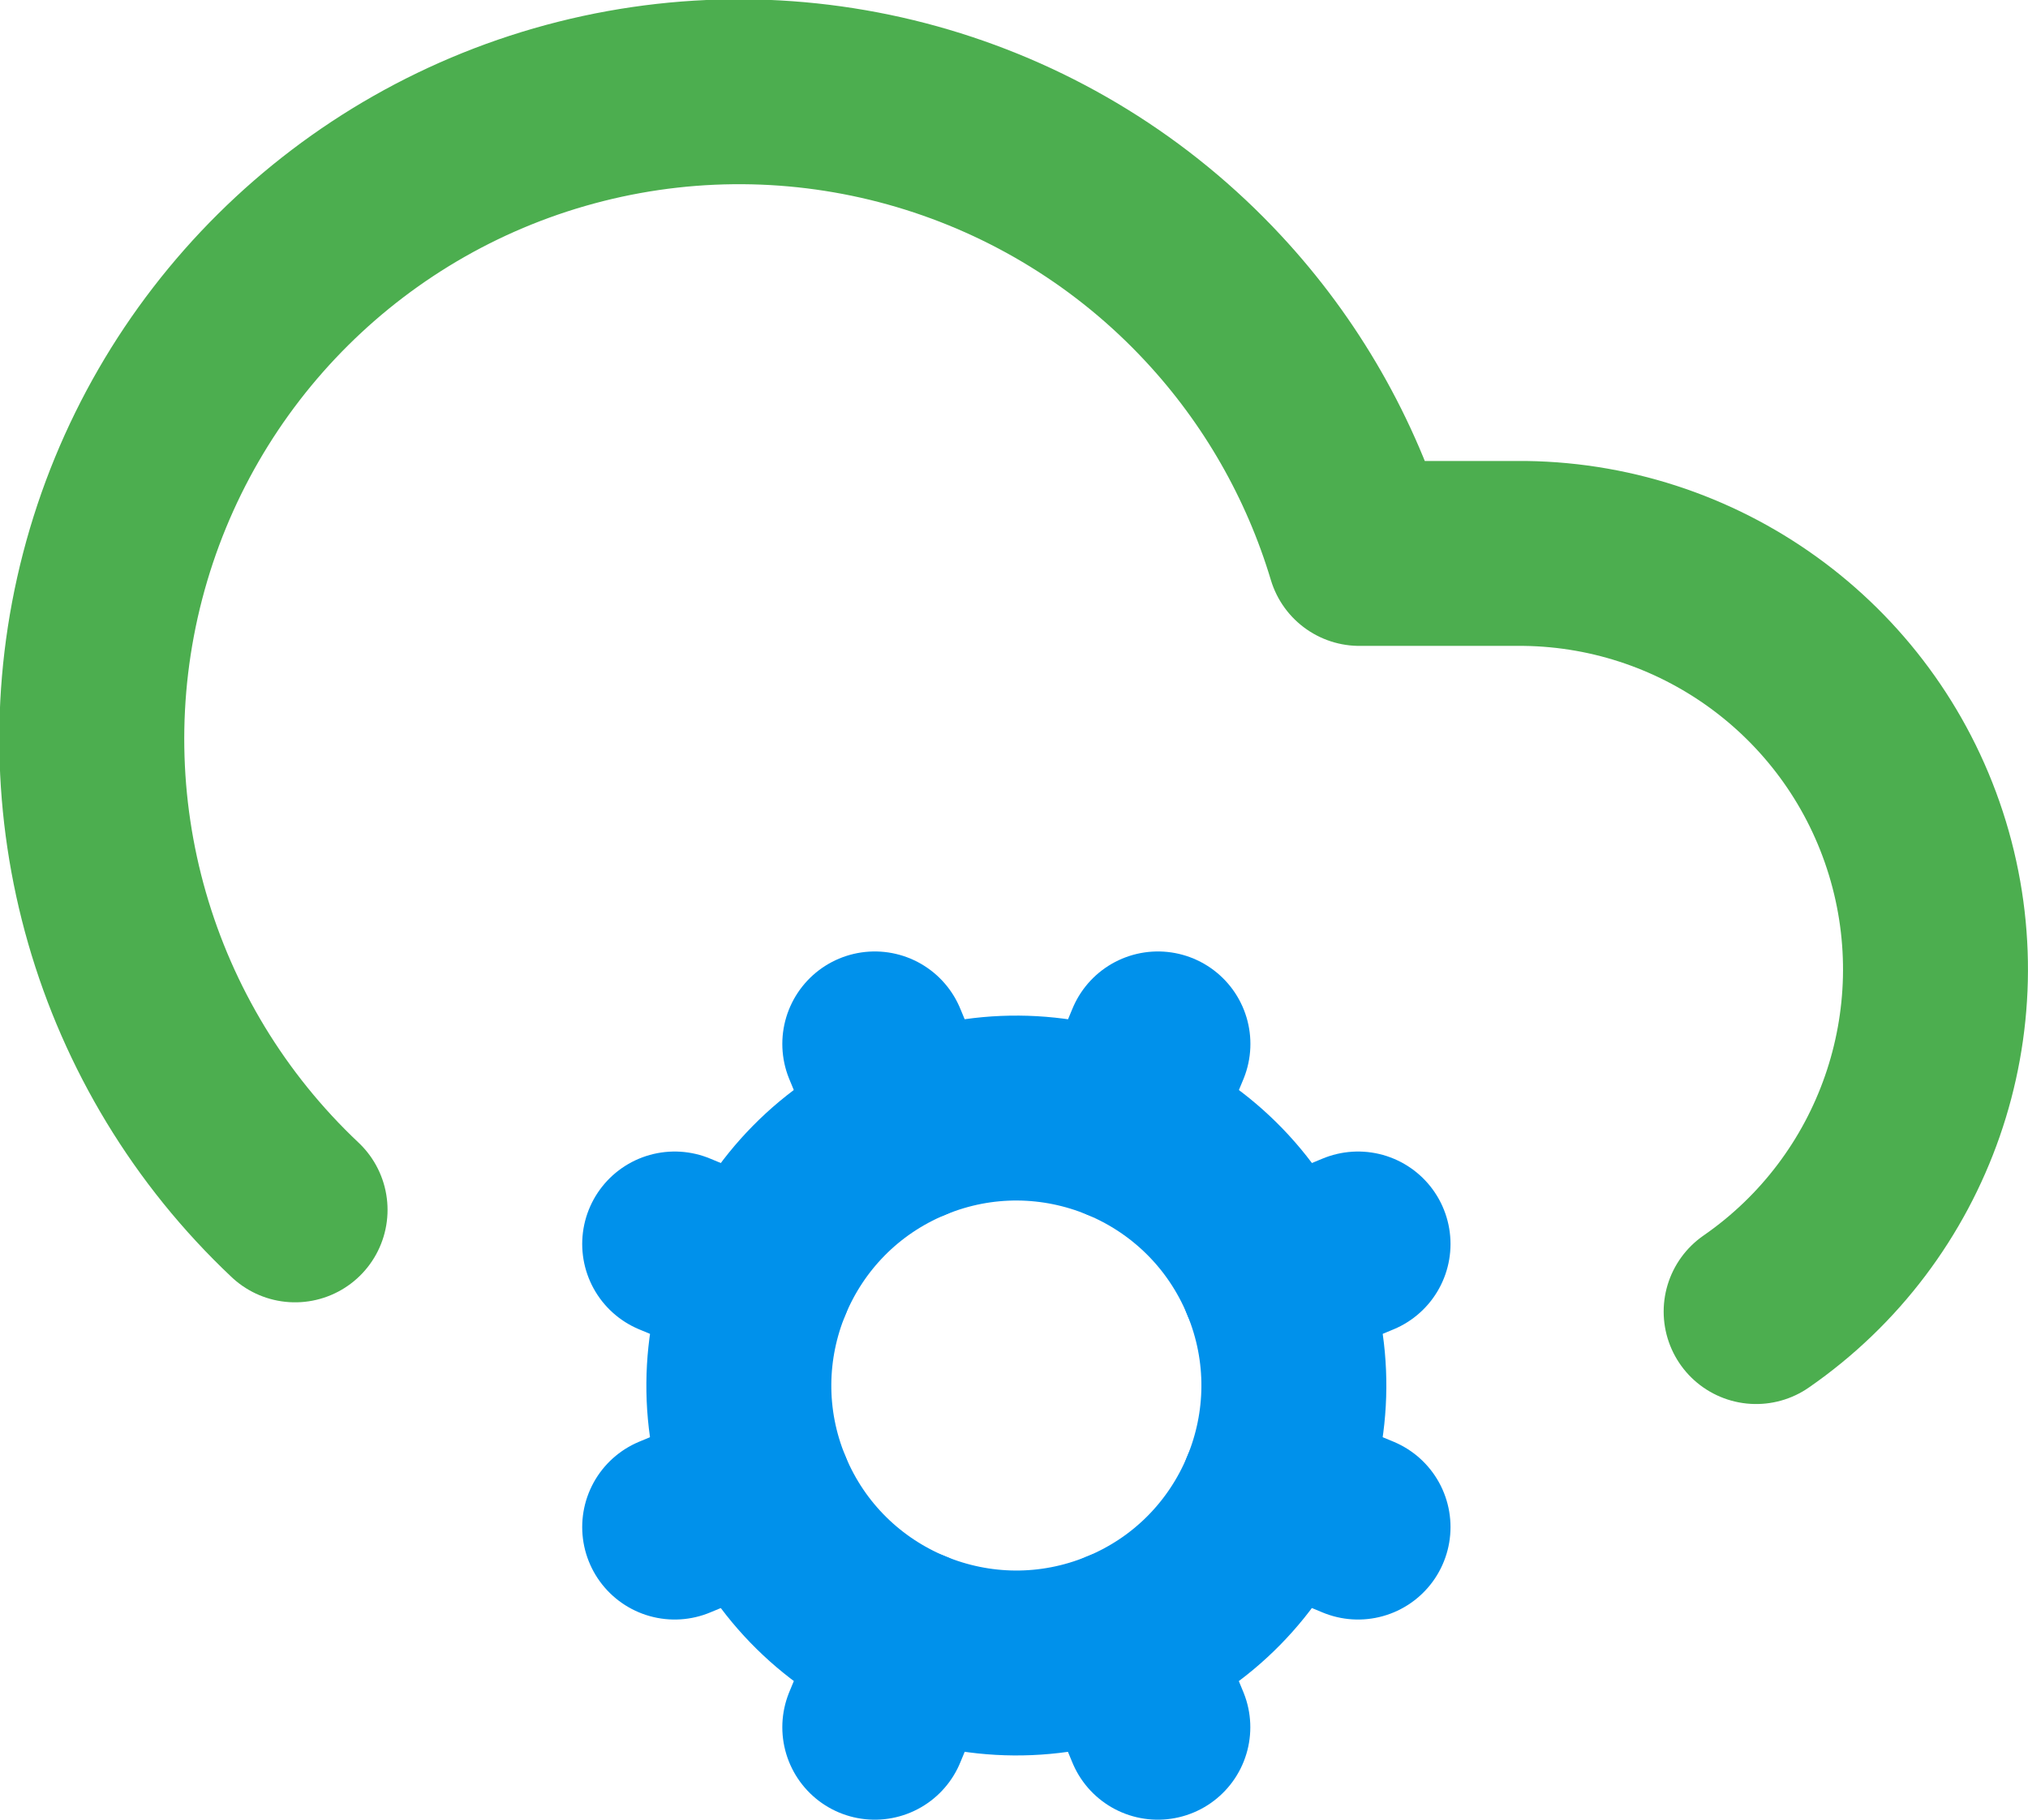
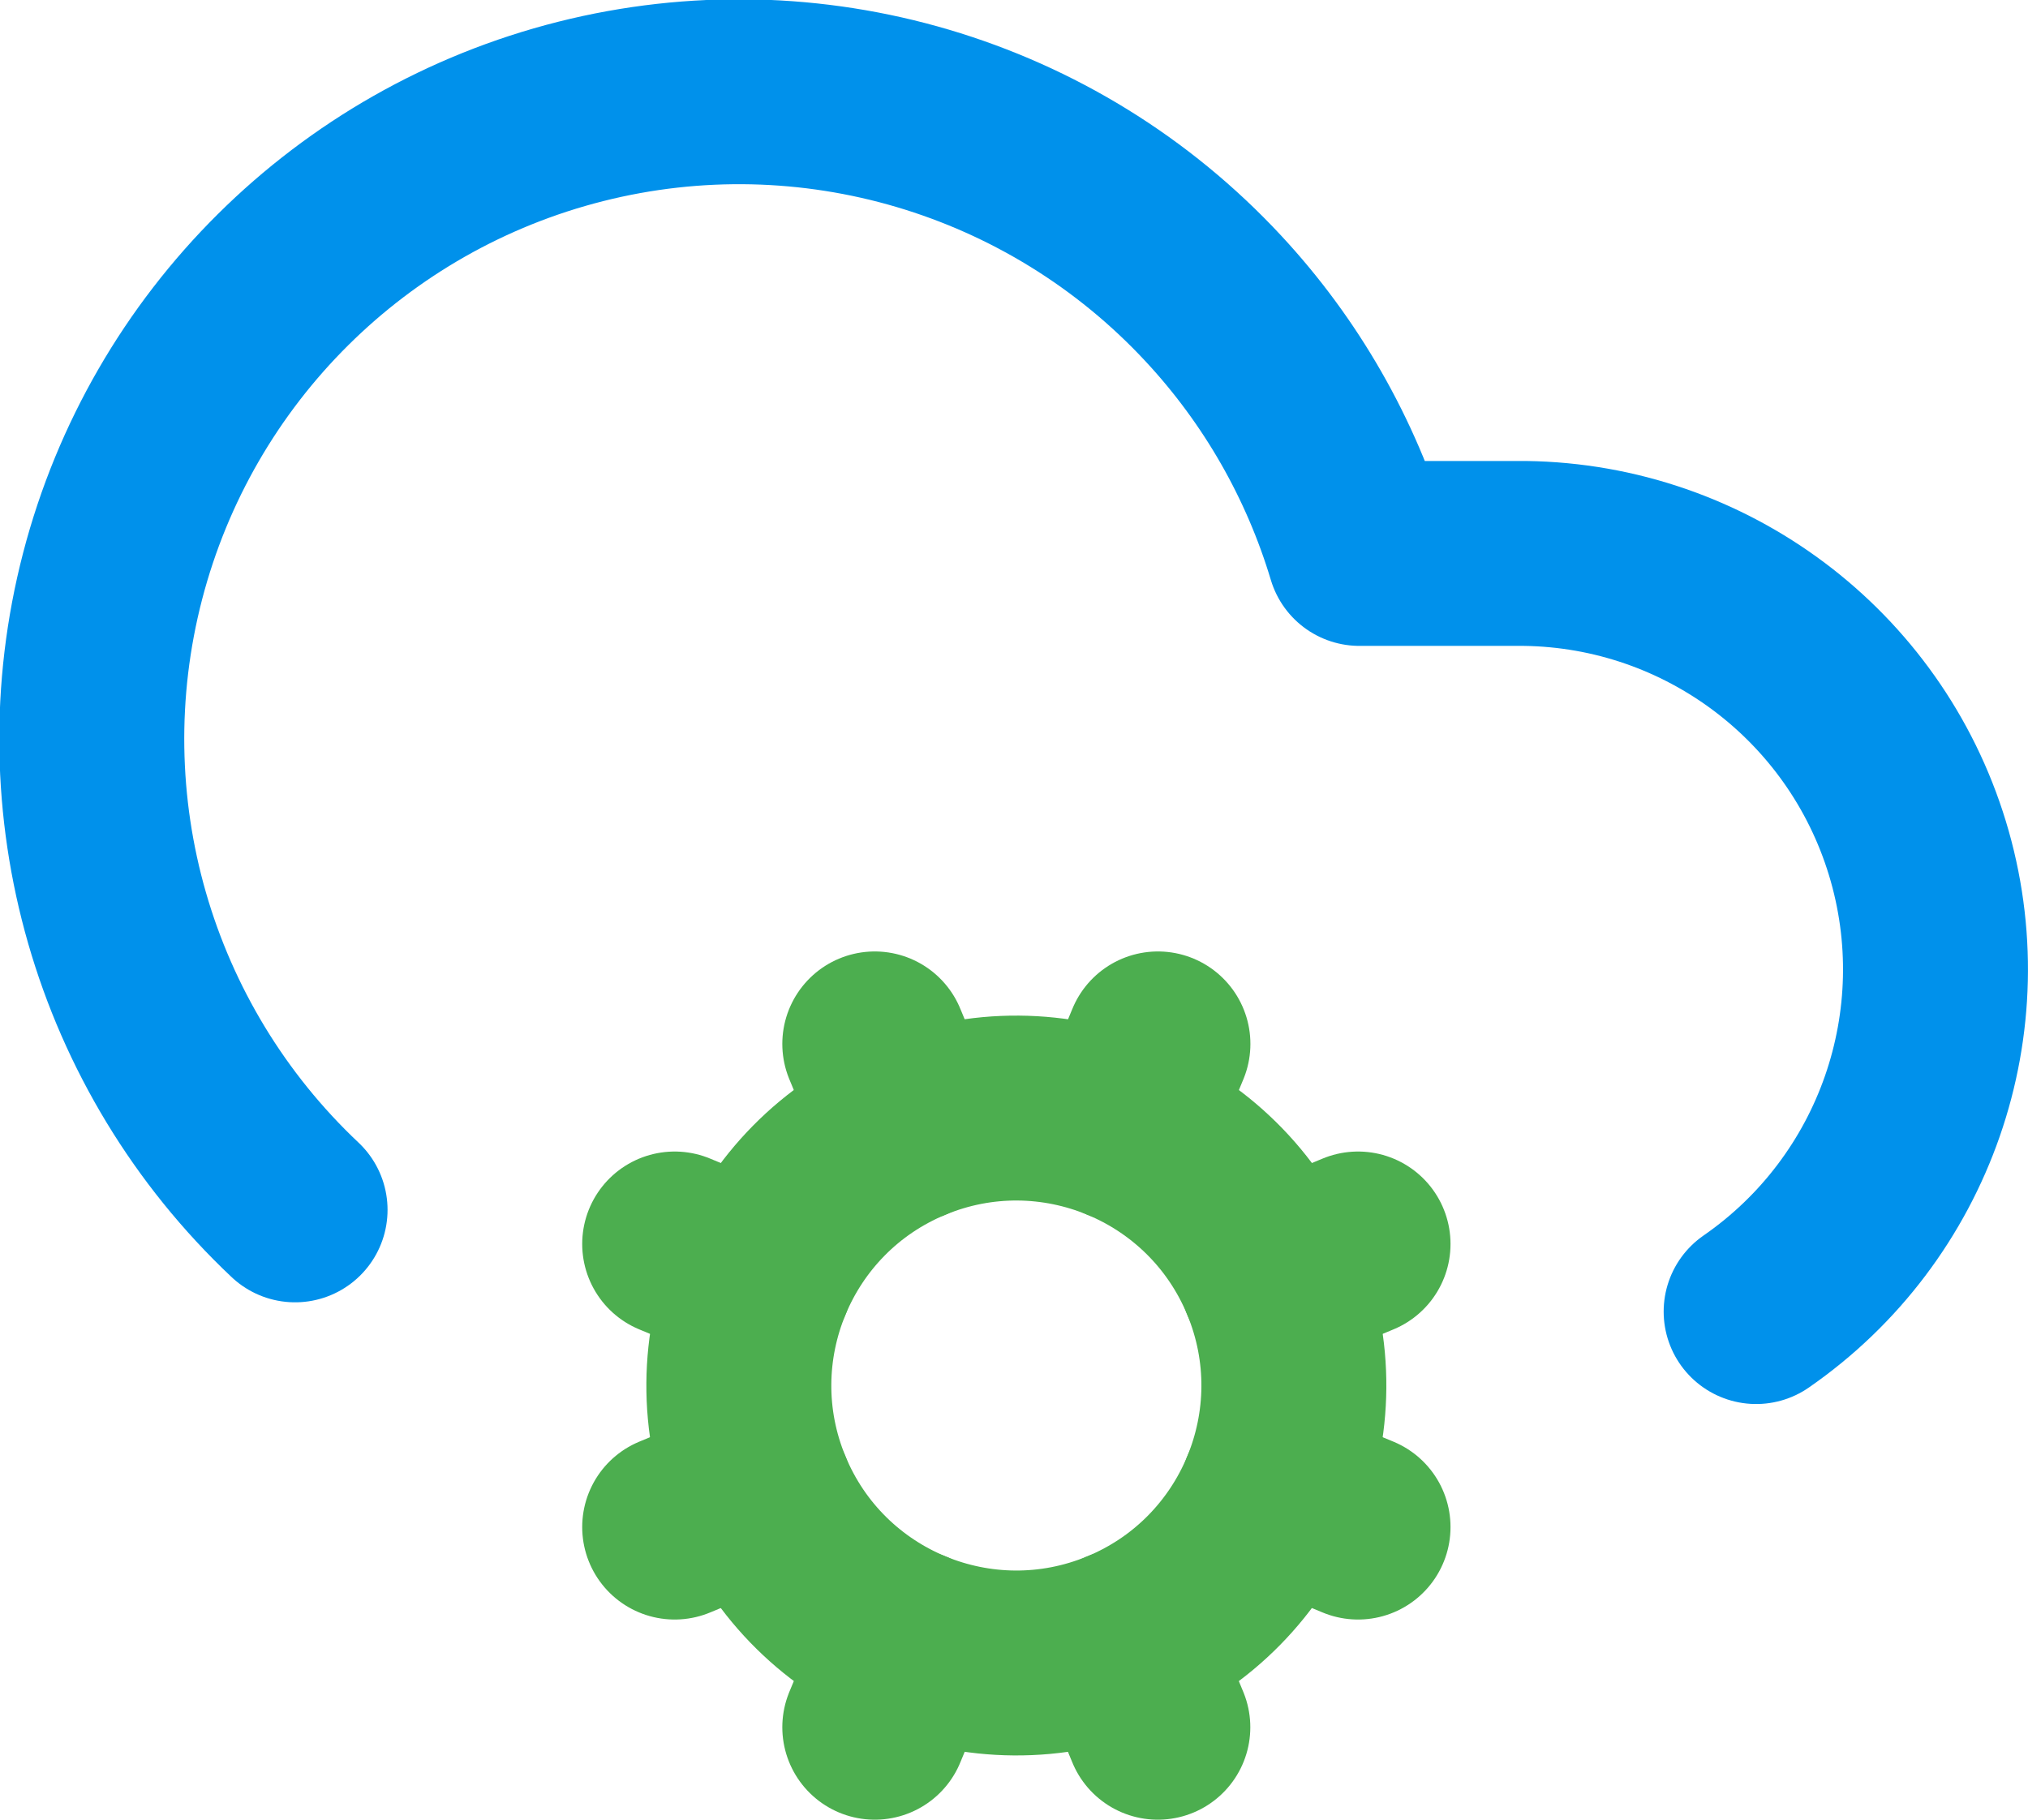
<svg xmlns="http://www.w3.org/2000/svg" class="lucide lucide-cloud-cog-icon lucide-cloud-cog" fill="none" stroke-linecap="round" stroke-linejoin="round" stroke-width="2" version="1.1" viewBox="0 0 21.931 19.682">
-   <path d="m9.843 17.758-.383.924" stroke="#0091eb" />
-   <path d="m12.139 12.214.383-.923" stroke="#0091eb" />
-   <path d="m12.139 17.758a3 3 0 10-2.296-5.544l-.383-.923" stroke="#0091eb" />
-   <path d="m12.521 18.682-.382-.924a3 3 0 11-2.296-5.544" stroke="#0091eb" />
-   <path d="m13.763 13.838.923-.383" stroke="#0091eb" />
-   <path d="m13.763 16.134.923.383" stroke="#0091eb" />
-   <path d="m8.219 16.134-.923.383" stroke="#0091eb" />
-   <path d="m8.219 13.838-.923-.383" stroke="#0091eb" />
-   <path d="m3.191 13.086a7 7 0 119.93-9.858 7 7 0 011.58 2.758h1.79a4.5 4.5 0 012.5 8.2" stroke="#4cae4f" />
+   <path d="m9.843 17.758-.383.924" stroke="#4cae4f" />
+   <path d="m12.139 12.214.383-.923" stroke="#4cae4f" />
+   <path d="m12.139 17.758a3 3 0 10-2.296-5.544l-.383-.923" stroke="#4cae4f" />
+   <path d="m12.521 18.682-.382-.924a3 3 0 11-2.296-5.544" stroke="#4cae4f" />
+   <path d="m13.763 13.838.923-.383" stroke="#4cae4f" />
+   <path d="m13.763 16.134.923.383" stroke="#4cae4f" />
+   <path d="m8.219 16.134-.923.383" stroke="#4cae4f" />
+   <path d="m8.219 13.838-.923-.383" stroke="#4cae4f" />
+   <path d="m3.191 13.086a7 7 0 119.93-9.858 7 7 0 011.58 2.758h1.79a4.5 4.5 0 012.5 8.2" stroke="#0091eb" />
</svg>
